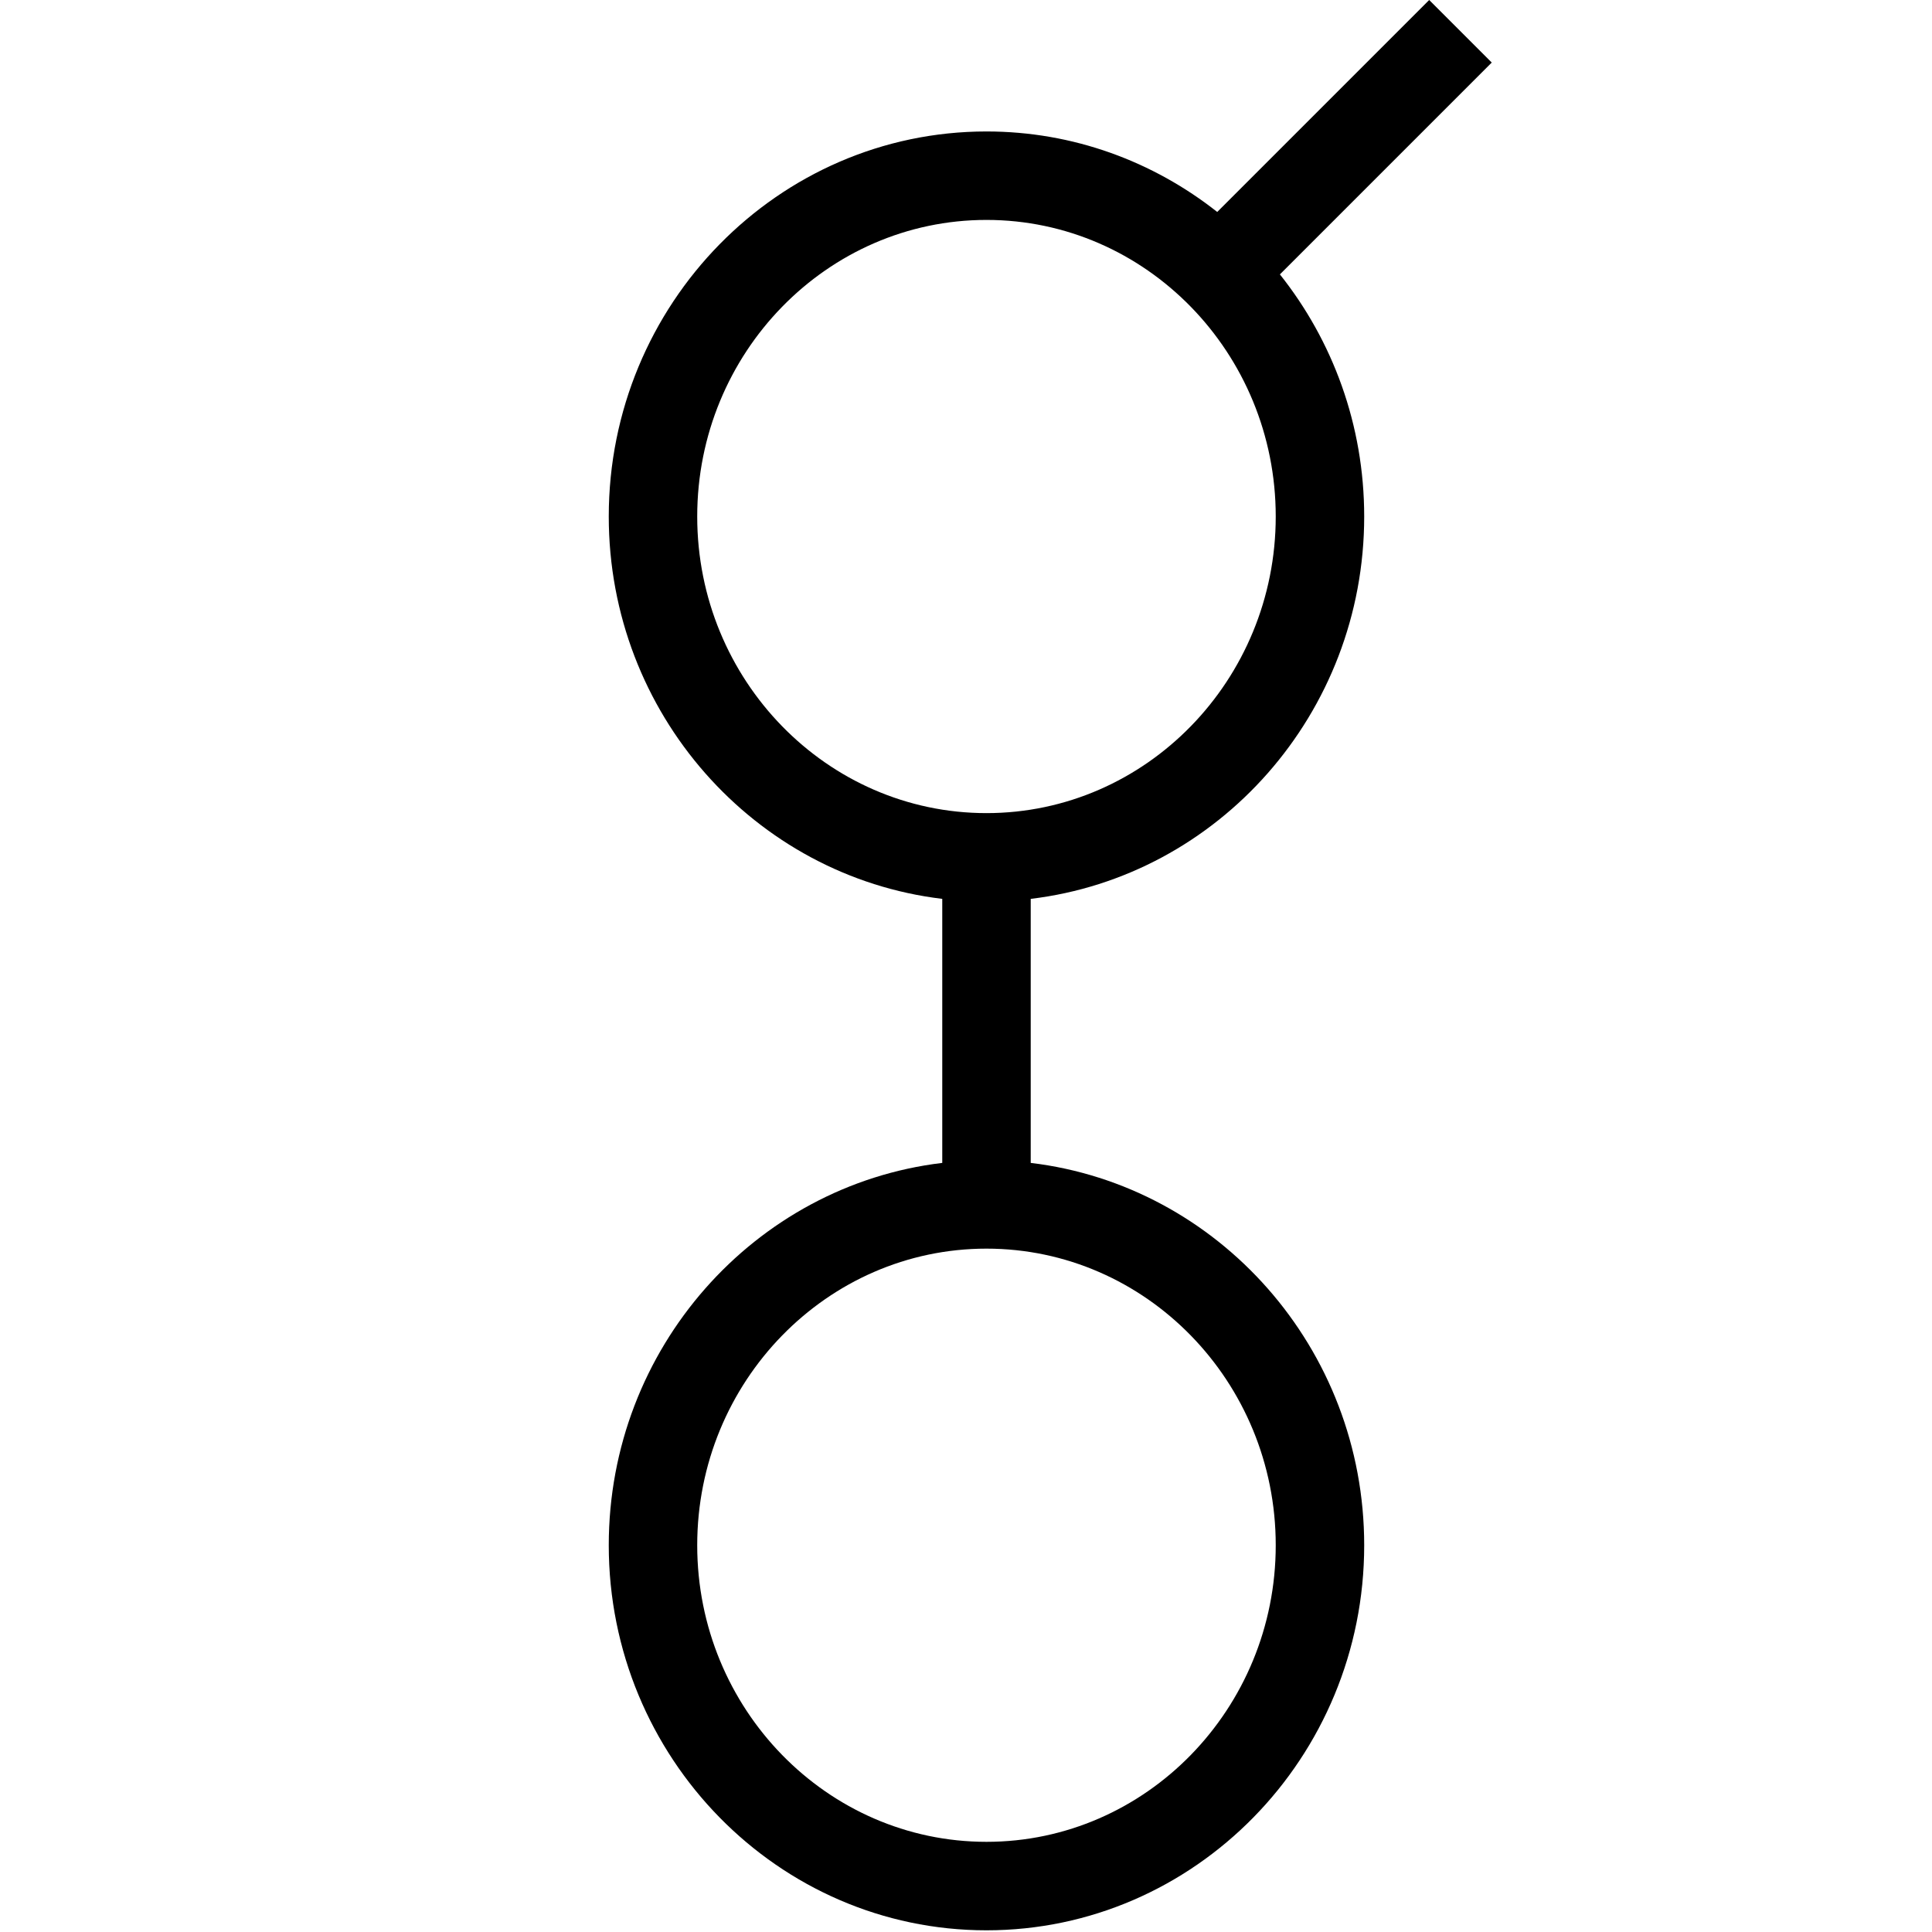
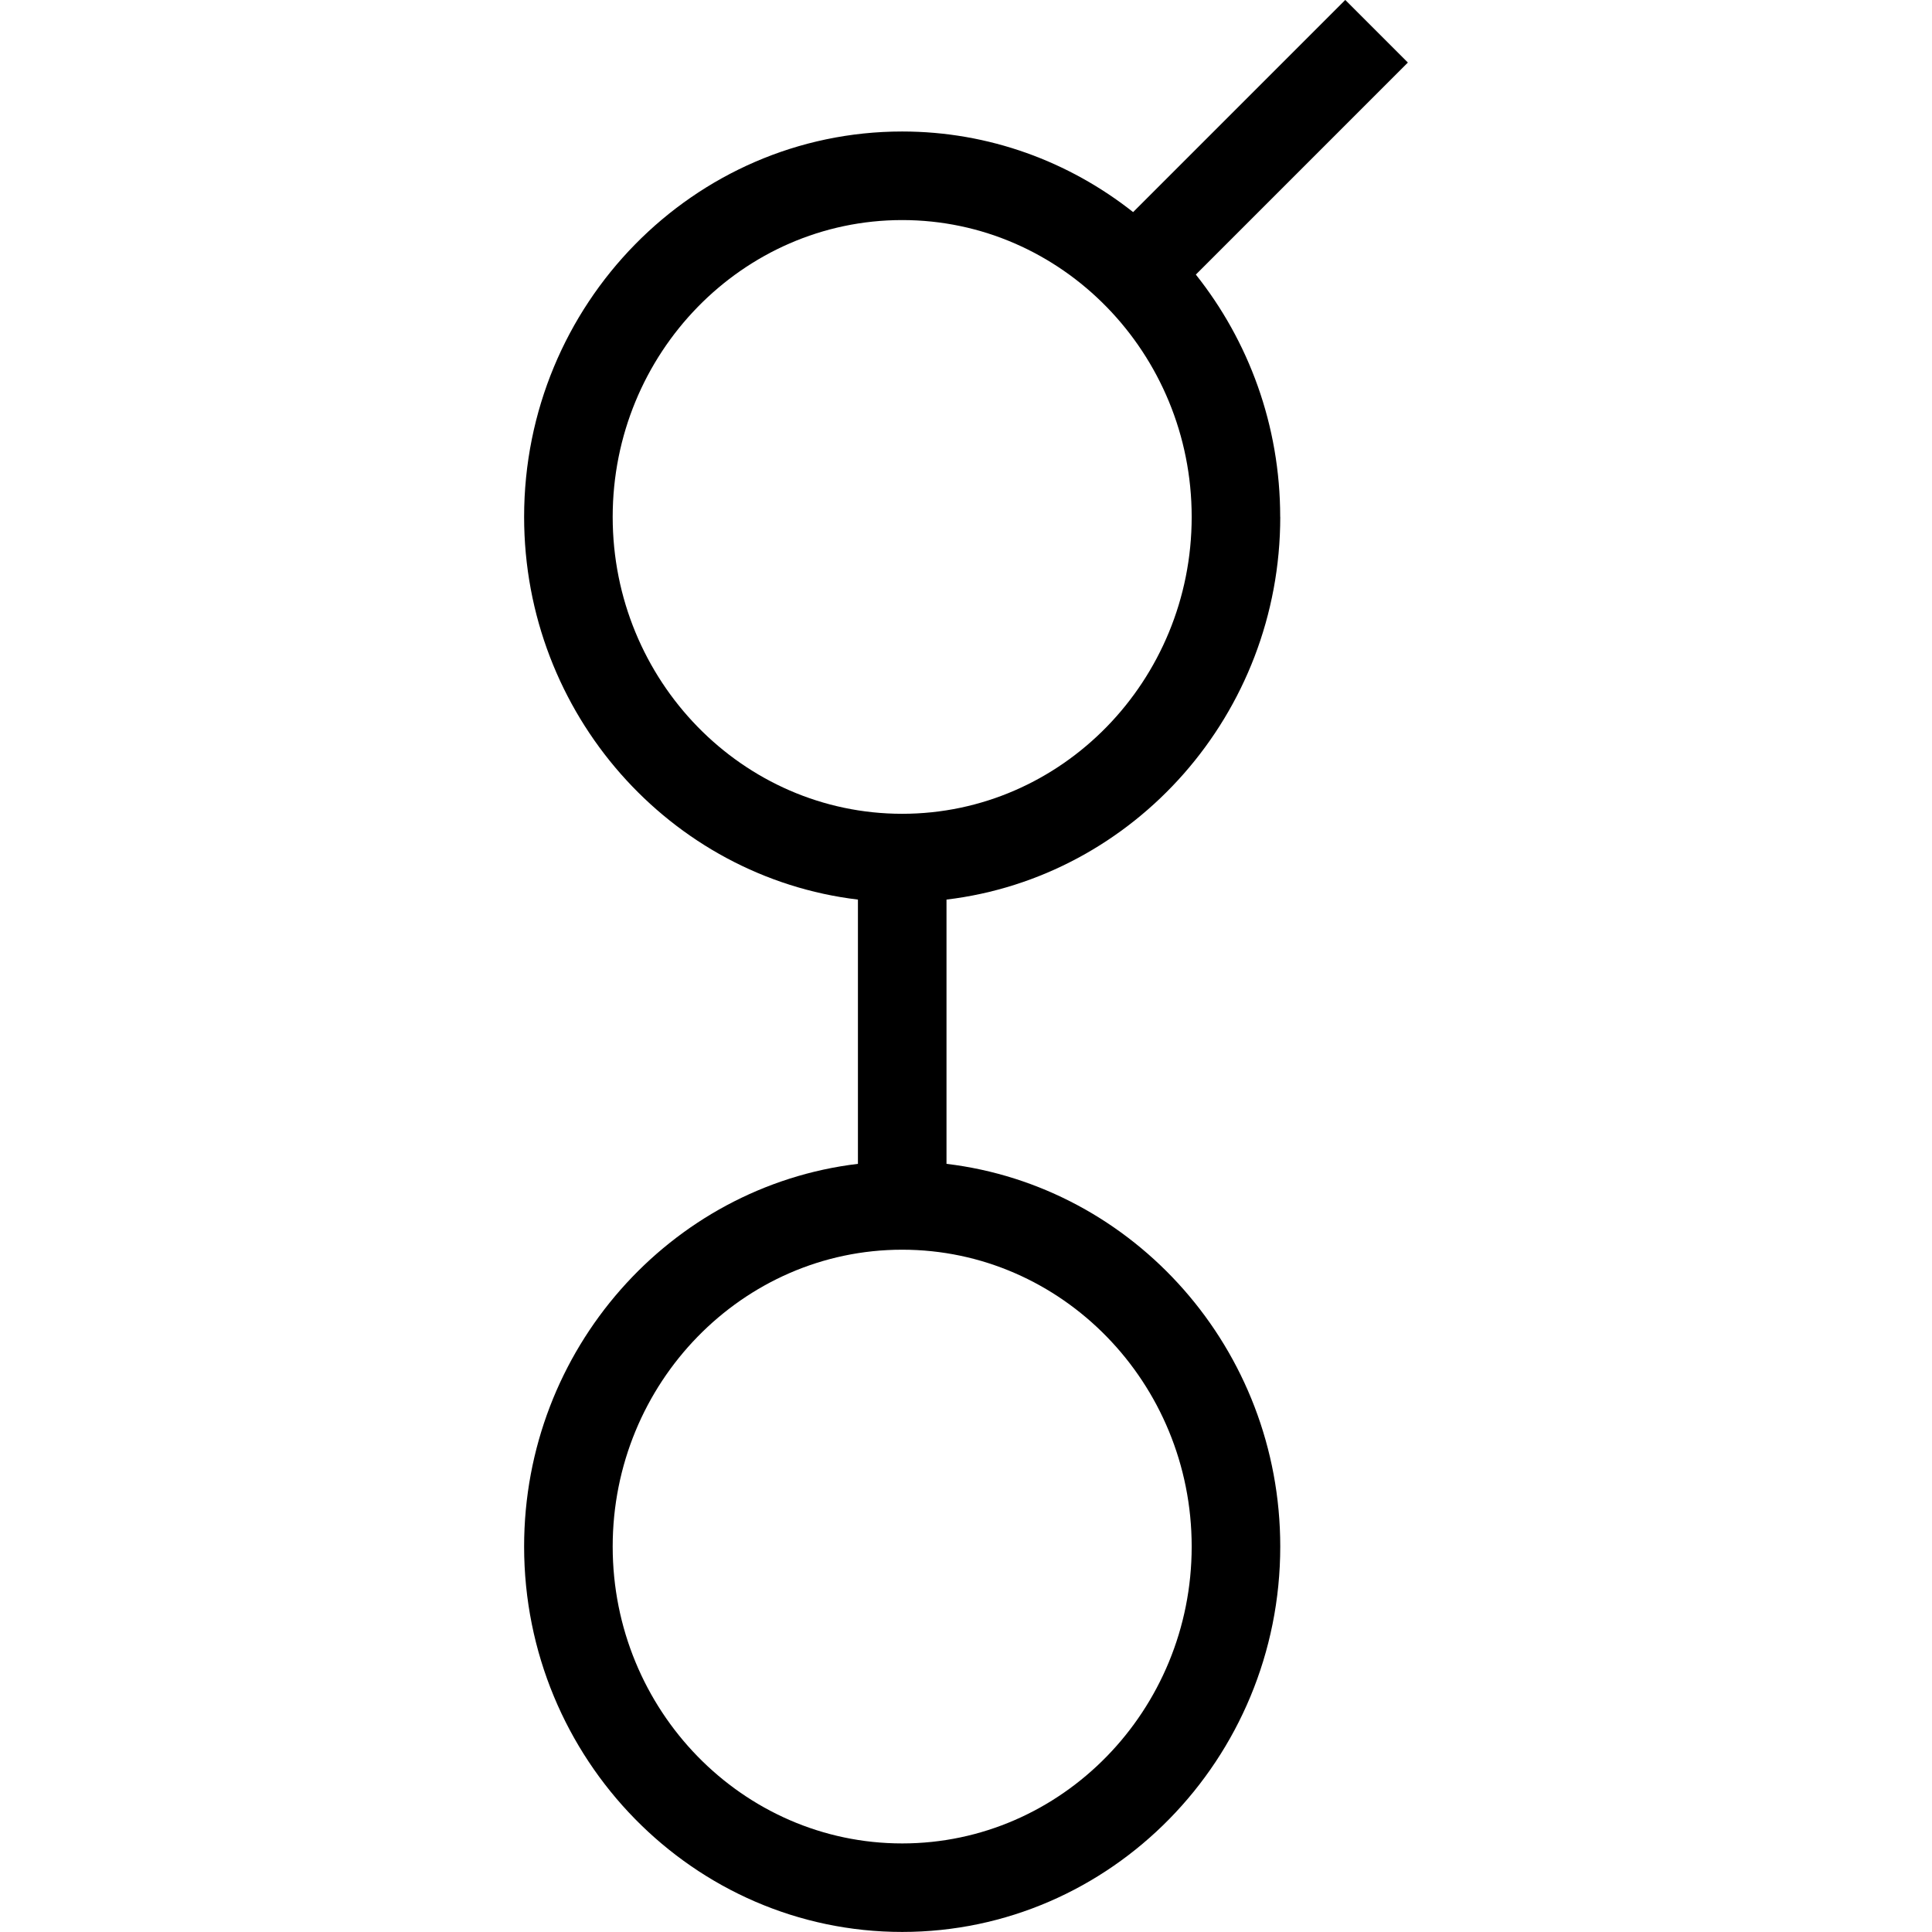
- <svg xmlns="http://www.w3.org/2000/svg" viewBox="0 0 384 384" version="1.1">
-   <g id="surface1">
-     <path style=" stroke:none;fill-rule:nonzero;fill:rgb(0%,0%,0%);fill-opacity:1;" d="M 271.145 102.66 C 271.145 84.441 264.859 67.695 254.391 54.539 L 296.496 12.434 L 284.062 0 L 241.934 42.129 C 229.238 32.109 213.332 26.129 196.07 26.129 C 154.676 26.129 120.996 60.461 120.996 102.66 C 120.996 141.828 150.016 174.199 187.281 178.656 L 187.281 231.137 C 150.016 235.59 120.996 267.961 120.996 307.129 C 120.996 349.328 154.676 383.664 196.07 383.664 C 237.469 383.664 271.145 349.328 271.145 307.129 C 271.145 267.961 242.129 235.59 204.863 231.137 L 204.863 178.656 C 242.129 174.199 271.145 141.828 271.145 102.66 Z M 138.578 102.66 C 138.578 70.156 164.371 43.711 196.07 43.711 C 227.773 43.711 253.562 70.156 253.562 102.66 C 253.562 135.168 227.773 161.613 196.07 161.613 C 164.371 161.613 138.578 135.168 138.578 102.66 Z M 253.562 307.129 C 253.562 339.633 227.773 366.078 196.07 366.078 C 164.371 366.078 138.578 339.633 138.578 307.129 C 138.578 274.621 164.371 248.176 196.07 248.176 C 227.773 248.176 253.562 274.621 253.562 307.129 Z M 253.562 307.129 " />
-   </g>
+ <svg xmlns="http://www.w3.org/2000/svg" version="1.1" viewBox="0 0 32 32">
+   <path d="M21.204 8.562c0-1.52-0.524-2.916-1.397-4.014l3.512-3.512-1.037-1.037-3.514 3.514c-1.059-0.836-2.386-1.335-3.825-1.335-3.453 0-6.262 2.864-6.262 6.383 0 3.267 2.42 5.967 5.529 6.339v4.377c-3.108 0.371-5.529 3.071-5.529 6.338 0 3.52 2.809 6.384 6.262 6.384s6.262-2.864 6.262-6.384c0-3.267-2.42-5.967-5.528-6.338v-4.377c3.108-0.372 5.528-3.072 5.528-6.339zM10.148 8.562c0-2.711 2.151-4.917 4.795-4.917s4.795 2.206 4.795 4.917c0 2.711-2.151 4.917-4.795 4.917s-4.795-2.206-4.795-4.917zM19.738 25.616c0 2.711-2.151 4.917-4.795 4.917s-4.795-2.206-4.795-4.917c0-2.711 2.151-4.917 4.795-4.917s4.795 2.206 4.795 4.917z" />
</svg>
